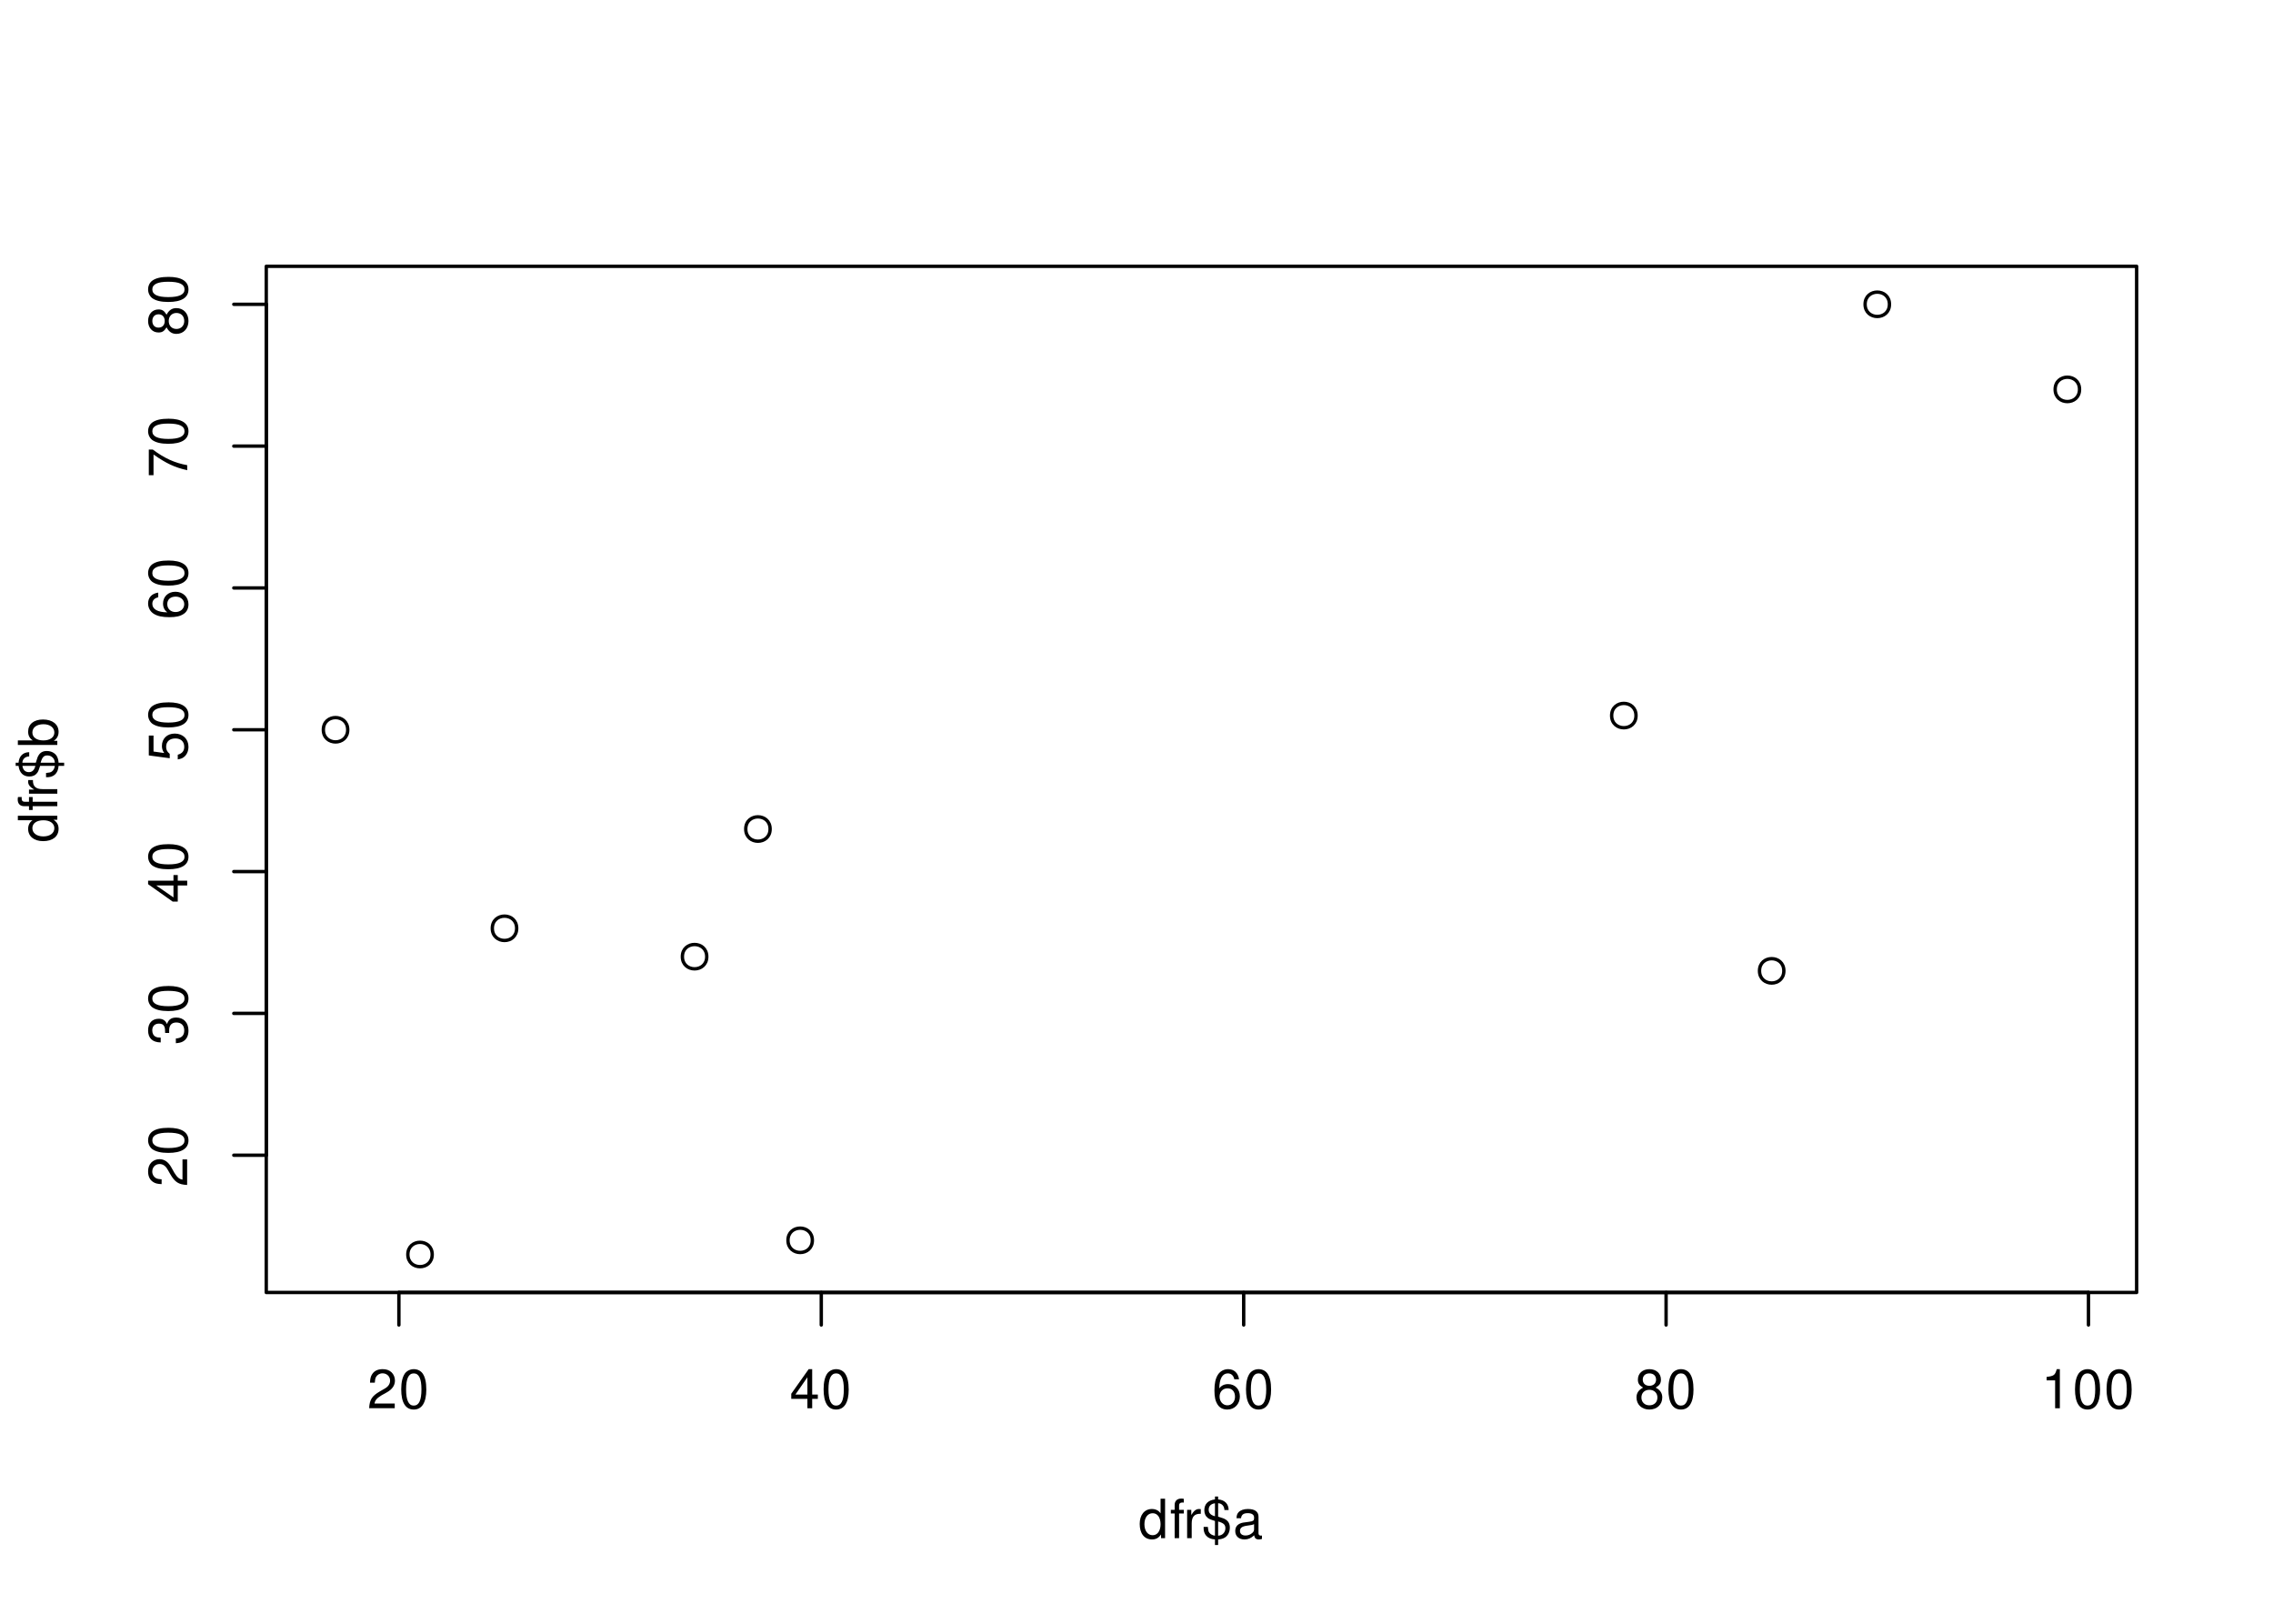
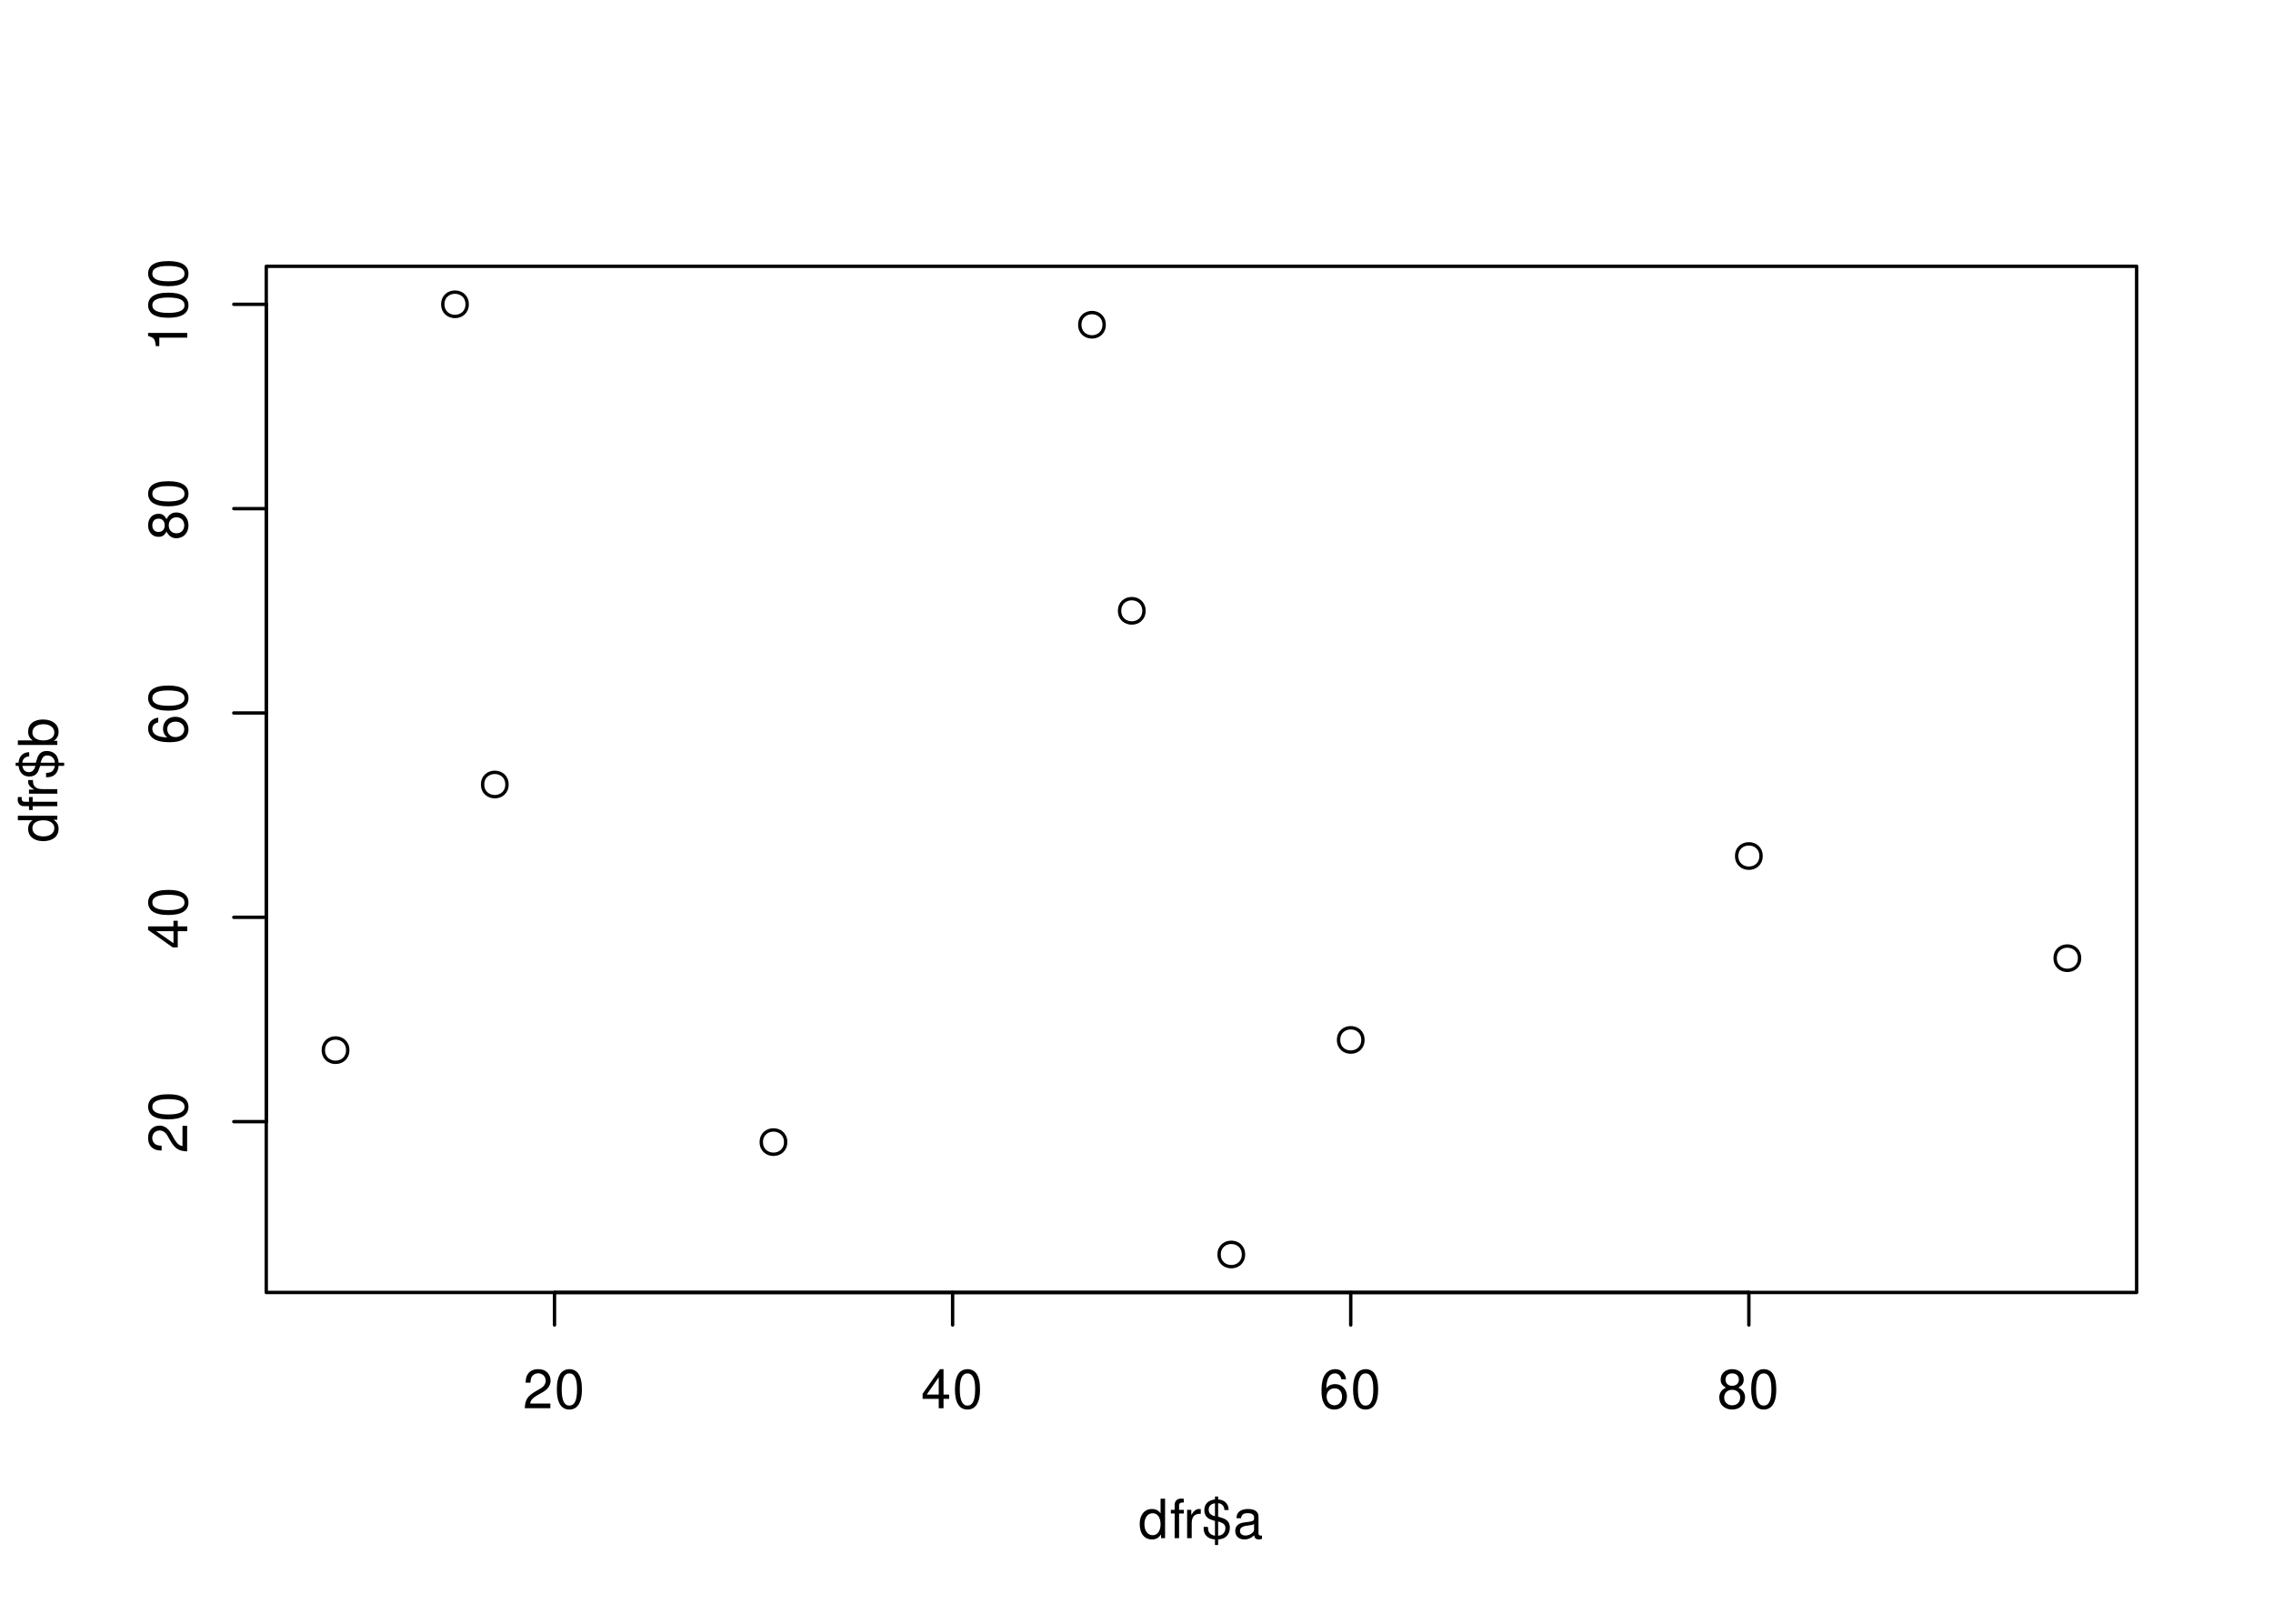
<svg xmlns="http://www.w3.org/2000/svg" xmlns:xlink="http://www.w3.org/1999/xlink" width="504pt" height="360pt" viewBox="0 0 504 360" version="1.1">
  <defs>
    <g>
      <symbol overflow="visible" id="glyph0-0">
        <path style="stroke:none;" d="" />
      </symbol>
      <symbol overflow="visible" id="glyph0-1">
        <path style="stroke:none;" d="M 6.078 -1.047 L 1.594 -1.047 C 1.703 -1.766 2.094 -2.219 3.125 -2.859 L 4.328 -3.531 C 5.516 -4.188 6.125 -5.078 6.125 -6.141 C 6.125 -6.859 5.844 -7.531 5.344 -8 C 4.844 -8.453 4.219 -8.672 3.406 -8.672 C 2.328 -8.672 1.531 -8.297 1.062 -7.547 C 0.75 -7.094 0.625 -6.547 0.594 -5.672 L 1.656 -5.672 C 1.688 -6.266 1.766 -6.609 1.906 -6.906 C 2.188 -7.422 2.734 -7.75 3.375 -7.75 C 4.328 -7.75 5.047 -7.062 5.047 -6.125 C 5.047 -5.422 4.656 -4.828 3.906 -4.391 L 2.797 -3.75 C 1.016 -2.719 0.5 -1.906 0.406 -0.016 L 6.078 -0.016 Z M 6.078 -1.047 " />
      </symbol>
      <symbol overflow="visible" id="glyph0-2">
        <path style="stroke:none;" d="M 3.297 -8.672 C 2.516 -8.672 1.781 -8.312 1.344 -7.734 C 0.797 -6.953 0.516 -5.812 0.516 -4.203 C 0.516 -1.266 1.469 0.281 3.297 0.281 C 5.094 0.281 6.078 -1.266 6.078 -4.125 C 6.078 -5.812 5.812 -6.938 5.25 -7.734 C 4.812 -8.328 4.109 -8.672 3.297 -8.672 Z M 3.297 -7.734 C 4.438 -7.734 5 -6.578 5 -4.219 C 5 -1.75 4.453 -0.594 3.281 -0.594 C 2.156 -0.594 1.594 -1.797 1.594 -4.188 C 1.594 -6.578 2.156 -7.734 3.297 -7.734 Z M 3.297 -7.734 " />
      </symbol>
      <symbol overflow="visible" id="glyph0-3">
        <path style="stroke:none;" d="M 3.922 -2.094 L 3.922 0 L 4.984 0 L 4.984 -2.094 L 6.234 -2.094 L 6.234 -3.047 L 4.984 -3.047 L 4.984 -8.672 L 4.203 -8.672 L 0.344 -3.219 L 0.344 -2.094 Z M 3.922 -3.047 L 1.266 -3.047 L 3.922 -6.875 Z M 3.922 -3.047 " />
      </symbol>
      <symbol overflow="visible" id="glyph0-4">
        <path style="stroke:none;" d="M 5.969 -6.422 C 5.766 -7.844 4.859 -8.672 3.562 -8.672 C 2.625 -8.672 1.781 -8.219 1.281 -7.438 C 0.75 -6.594 0.516 -5.531 0.516 -3.953 C 0.516 -2.5 0.719 -1.578 1.234 -0.797 C 1.688 -0.094 2.438 0.281 3.375 0.281 C 4.984 0.281 6.156 -0.938 6.156 -2.625 C 6.156 -4.219 5.078 -5.359 3.547 -5.359 C 2.719 -5.359 2.047 -5.047 1.594 -4.406 C 1.609 -6.547 2.281 -7.734 3.484 -7.734 C 4.234 -7.734 4.75 -7.266 4.922 -6.422 Z M 3.422 -4.422 C 4.438 -4.422 5.078 -3.703 5.078 -2.547 C 5.078 -1.453 4.359 -0.656 3.391 -0.656 C 2.406 -0.656 1.656 -1.484 1.656 -2.594 C 1.656 -3.672 2.375 -4.422 3.422 -4.422 Z M 3.422 -4.422 " />
      </symbol>
      <symbol overflow="visible" id="glyph0-5">
        <path style="stroke:none;" d="M 4.688 -4.578 C 5.578 -5.109 5.859 -5.547 5.859 -6.359 C 5.859 -7.734 4.812 -8.672 3.297 -8.672 C 1.797 -8.672 0.75 -7.734 0.75 -6.375 C 0.75 -5.547 1.016 -5.125 1.891 -4.578 C 0.922 -4.078 0.438 -3.375 0.438 -2.406 C 0.438 -0.828 1.609 0.281 3.297 0.281 C 4.984 0.281 6.156 -0.828 6.156 -2.406 C 6.156 -3.375 5.672 -4.078 4.688 -4.578 Z M 3.297 -7.734 C 4.203 -7.734 4.781 -7.203 4.781 -6.344 C 4.781 -5.516 4.188 -4.984 3.297 -4.984 C 2.406 -4.984 1.828 -5.516 1.828 -6.359 C 1.828 -7.203 2.406 -7.734 3.297 -7.734 Z M 3.297 -4.094 C 4.359 -4.094 5.078 -3.391 5.078 -2.391 C 5.078 -1.344 4.375 -0.656 3.281 -0.656 C 2.25 -0.656 1.531 -1.375 1.531 -2.375 C 1.531 -3.406 2.234 -4.094 3.297 -4.094 Z M 3.297 -4.094 " />
      </symbol>
      <symbol overflow="visible" id="glyph0-6">
-         <path style="stroke:none;" d="M 3.109 -6.188 L 3.109 0 L 4.156 0 L 4.156 -8.672 L 3.469 -8.672 C 3.094 -7.344 2.859 -7.156 1.219 -6.953 L 1.219 -6.188 Z M 3.109 -6.188 " />
+         <path style="stroke:none;" d="M 5.938 -8.75 L 4.938 -8.75 L 4.938 -5.5 C 4.531 -6.125 3.859 -6.469 3.016 -6.469 C 1.375 -6.469 0.312 -5.156 0.312 -3.156 C 0.312 -1.031 1.344 0.281 3.047 0.281 C 3.906 0.281 4.516 -0.047 5.047 -0.828 L 5.047 0 L 5.938 0 Z M 3.188 -5.531 C 4.266 -5.531 4.938 -4.578 4.938 -3.078 C 4.938 -1.625 4.25 -0.656 3.188 -0.656 C 2.094 -0.656 1.359 -1.625 1.359 -3.094 C 1.359 -4.562 2.094 -5.531 3.188 -5.531 Z M 3.188 -5.531 " />
      </symbol>
      <symbol overflow="visible" id="glyph0-7">
-         <path style="stroke:none;" d="M 5.938 -8.75 L 4.938 -8.75 L 4.938 -5.5 C 4.531 -6.125 3.859 -6.469 3.016 -6.469 C 1.375 -6.469 0.312 -5.156 0.312 -3.156 C 0.312 -1.031 1.344 0.281 3.047 0.281 C 3.906 0.281 4.516 -0.047 5.047 -0.828 L 5.047 0 L 5.938 0 Z M 3.188 -5.531 C 4.266 -5.531 4.938 -4.578 4.938 -3.078 C 4.938 -1.625 4.25 -0.656 3.188 -0.656 C 2.094 -0.656 1.359 -1.625 1.359 -3.094 C 1.359 -4.562 2.094 -5.531 3.188 -5.531 Z M 3.188 -5.531 " />
+         <path style="stroke:none;" d="M 3.094 -6.281 L 2.047 -6.281 L 2.047 -7.266 C 2.047 -7.688 2.281 -7.906 2.75 -7.906 C 2.828 -7.906 2.875 -7.906 3.094 -7.891 L 3.094 -8.719 C 2.875 -8.766 2.734 -8.781 2.531 -8.781 C 1.609 -8.781 1.062 -8.25 1.062 -7.359 L 1.062 -6.281 L 0.219 -6.281 L 0.219 -5.469 L 1.062 -5.469 L 1.062 0 L 2.047 0 L 2.047 -5.469 L 3.094 -5.469 Z M 3.094 -6.281 " />
      </symbol>
      <symbol overflow="visible" id="glyph0-8">
-         <path style="stroke:none;" d="M 3.094 -6.281 L 2.047 -6.281 L 2.047 -7.266 C 2.047 -7.688 2.281 -7.906 2.75 -7.906 C 2.828 -7.906 2.875 -7.906 3.094 -7.891 L 3.094 -8.719 C 2.875 -8.766 2.734 -8.781 2.531 -8.781 C 1.609 -8.781 1.062 -8.25 1.062 -7.359 L 1.062 -6.281 L 0.219 -6.281 L 0.219 -5.469 L 1.062 -5.469 L 1.062 0 L 2.047 0 L 2.047 -5.469 L 3.094 -5.469 Z M 3.094 -6.281 " />
+         <path style="stroke:none;" d="M 0.828 -6.281 L 0.828 0 L 1.844 0 L 1.844 -3.266 C 1.844 -4.781 2.469 -5.453 3.859 -5.406 L 3.859 -6.438 C 3.688 -6.453 3.594 -6.469 3.469 -6.469 C 2.812 -6.469 2.328 -6.078 1.75 -5.141 L 1.75 -6.281 Z M 0.828 -6.281 " />
      </symbol>
      <symbol overflow="visible" id="glyph0-9">
-         <path style="stroke:none;" d="M 0.828 -6.281 L 0.828 0 L 1.844 0 L 1.844 -3.266 C 1.844 -4.781 2.469 -5.453 3.859 -5.406 L 3.859 -6.438 C 3.688 -6.453 3.594 -6.469 3.469 -6.469 C 2.812 -6.469 2.328 -6.078 1.75 -5.141 L 1.75 -6.281 Z M 0.828 -6.281 " />
+         <path style="stroke:none;" d="M 3 -9.234 L 3 -8.594 C 1.469 -8.406 0.641 -7.562 0.641 -6.188 C 0.641 -5.438 0.922 -4.844 1.469 -4.438 C 1.797 -4.219 2.141 -4.078 3 -3.812 L 3 -0.547 C 2.453 -0.625 2 -0.859 1.734 -1.234 C 1.547 -1.516 1.5 -1.719 1.422 -2.5 L 0.484 -2.5 C 0.391 -0.828 1.312 0.172 3 0.281 L 3 1.516 L 3.703 1.516 L 3.703 0.281 C 4.359 0.234 4.797 0.094 5.203 -0.141 C 5.891 -0.578 6.297 -1.391 6.297 -2.344 C 6.297 -3.188 5.969 -3.797 5.281 -4.188 C 4.969 -4.375 4.812 -4.422 3.703 -4.766 L 3.703 -7.75 C 4.516 -7.719 5.078 -7.109 5.094 -6.234 L 6.031 -6.234 C 6.031 -7.594 5.156 -8.484 3.703 -8.594 L 3.703 -9.234 Z M 3 -4.859 C 2.047 -5.109 1.609 -5.578 1.609 -6.312 C 1.609 -7.109 2.109 -7.625 3 -7.734 Z M 3.703 -3.703 C 4.938 -3.344 5.312 -2.984 5.312 -2.203 C 5.312 -1.734 5.141 -1.312 4.812 -1 C 4.531 -0.719 4.219 -0.609 3.703 -0.547 Z M 3.703 -3.703 " />
      </symbol>
      <symbol overflow="visible" id="glyph0-10">
-         <path style="stroke:none;" d="M 3 -9.234 L 3 -8.594 C 1.469 -8.406 0.641 -7.562 0.641 -6.188 C 0.641 -5.438 0.922 -4.844 1.469 -4.438 C 1.797 -4.219 2.141 -4.078 3 -3.812 L 3 -0.547 C 2.453 -0.625 2 -0.859 1.734 -1.234 C 1.547 -1.516 1.5 -1.719 1.422 -2.5 L 0.484 -2.5 C 0.391 -0.828 1.312 0.172 3 0.281 L 3 1.516 L 3.703 1.516 L 3.703 0.281 C 4.359 0.234 4.797 0.094 5.203 -0.141 C 5.891 -0.578 6.297 -1.391 6.297 -2.344 C 6.297 -3.188 5.969 -3.797 5.281 -4.188 C 4.969 -4.375 4.812 -4.422 3.703 -4.766 L 3.703 -7.75 C 4.516 -7.719 5.078 -7.109 5.094 -6.234 L 6.031 -6.234 C 6.031 -7.594 5.156 -8.484 3.703 -8.594 L 3.703 -9.234 Z M 3 -4.859 C 2.047 -5.109 1.609 -5.578 1.609 -6.312 C 1.609 -7.109 2.109 -7.625 3 -7.734 Z M 3.703 -3.703 C 4.938 -3.344 5.312 -2.984 5.312 -2.203 C 5.312 -1.734 5.141 -1.312 4.812 -1 C 4.531 -0.719 4.219 -0.609 3.703 -0.547 Z M 3.703 -3.703 " />
-       </symbol>
-       <symbol overflow="visible" id="glyph0-11">
        <path style="stroke:none;" d="M 6.422 -0.594 C 6.312 -0.562 6.266 -0.562 6.203 -0.562 C 5.859 -0.562 5.656 -0.75 5.656 -1.062 L 5.656 -4.75 C 5.656 -5.875 4.844 -6.469 3.297 -6.469 C 2.375 -6.469 1.641 -6.203 1.219 -5.734 C 0.922 -5.406 0.797 -5.047 0.781 -4.422 L 1.781 -4.422 C 1.875 -5.203 2.328 -5.547 3.266 -5.547 C 4.172 -5.547 4.672 -5.203 4.672 -4.609 L 4.672 -4.344 C 4.656 -3.906 4.438 -3.75 3.625 -3.641 C 2.203 -3.469 1.984 -3.422 1.609 -3.266 C 0.875 -2.953 0.5 -2.406 0.5 -1.578 C 0.5 -0.438 1.297 0.281 2.562 0.281 C 3.359 0.281 4 0 4.703 -0.641 C 4.781 0 5.094 0.281 5.734 0.281 C 5.953 0.281 6.078 0.25 6.422 0.172 Z M 4.672 -1.984 C 4.672 -1.641 4.578 -1.438 4.266 -1.156 C 3.859 -0.797 3.375 -0.594 2.781 -0.594 C 2 -0.594 1.547 -0.969 1.547 -1.609 C 1.547 -2.266 1.984 -2.609 3.062 -2.766 C 4.125 -2.906 4.328 -2.953 4.672 -3.109 Z M 4.672 -1.984 " />
      </symbol>
      <symbol overflow="visible" id="glyph1-0">
        <path style="stroke:none;" d="" />
      </symbol>
      <symbol overflow="visible" id="glyph1-1">
        <path style="stroke:none;" d="M -1.047 -6.078 L -1.047 -1.594 C -1.766 -1.703 -2.219 -2.094 -2.859 -3.125 L -3.531 -4.328 C -4.188 -5.516 -5.078 -6.125 -6.141 -6.125 C -6.859 -6.125 -7.531 -5.844 -8 -5.344 C -8.453 -4.844 -8.672 -4.219 -8.672 -3.406 C -8.672 -2.328 -8.297 -1.531 -7.547 -1.062 C -7.094 -0.75 -6.547 -0.625 -5.672 -0.594 L -5.672 -1.656 C -6.266 -1.688 -6.609 -1.766 -6.906 -1.906 C -7.422 -2.188 -7.75 -2.734 -7.75 -3.375 C -7.75 -4.328 -7.062 -5.047 -6.125 -5.047 C -5.422 -5.047 -4.828 -4.656 -4.391 -3.906 L -3.75 -2.797 C -2.719 -1.016 -1.906 -0.5 -0.016 -0.406 L -0.016 -6.078 Z M -1.047 -6.078 " />
      </symbol>
      <symbol overflow="visible" id="glyph1-2">
        <path style="stroke:none;" d="M -8.672 -3.297 C -8.672 -2.516 -8.312 -1.781 -7.734 -1.344 C -6.953 -0.797 -5.812 -0.516 -4.203 -0.516 C -1.266 -0.516 0.281 -1.469 0.281 -3.297 C 0.281 -5.094 -1.266 -6.078 -4.125 -6.078 C -5.812 -6.078 -6.938 -5.812 -7.734 -5.25 C -8.328 -4.812 -8.672 -4.109 -8.672 -3.297 Z M -7.734 -3.297 C -7.734 -4.438 -6.578 -5 -4.219 -5 C -1.75 -5 -0.594 -4.453 -0.594 -3.281 C -0.594 -2.156 -1.797 -1.594 -4.188 -1.594 C -6.578 -1.594 -7.734 -2.156 -7.734 -3.297 Z M -7.734 -3.297 " />
      </symbol>
      <symbol overflow="visible" id="glyph1-3">
-         <path style="stroke:none;" d="M -4 -2.656 L -4 -3.234 C -4 -4.375 -3.453 -4.984 -2.406 -4.984 C -1.312 -4.984 -0.656 -4.328 -0.656 -3.234 C -0.656 -2.078 -1.25 -1.516 -2.516 -1.438 L -2.516 -0.391 C -1.828 -0.438 -1.375 -0.547 -0.984 -0.75 C -0.141 -1.203 0.281 -2.031 0.281 -3.188 C 0.281 -4.938 -0.781 -6.078 -2.422 -6.078 C -3.531 -6.078 -4.125 -5.656 -4.484 -4.625 C -4.812 -5.422 -5.406 -5.812 -6.281 -5.812 C -7.781 -5.812 -8.672 -4.844 -8.672 -3.234 C -8.672 -1.516 -7.719 -0.594 -5.875 -0.562 L -5.875 -1.625 C -6.406 -1.625 -6.703 -1.688 -6.969 -1.812 C -7.469 -2.047 -7.75 -2.578 -7.75 -3.234 C -7.75 -4.172 -7.188 -4.734 -6.25 -4.734 C -5.641 -4.734 -5.266 -4.531 -5.062 -4.062 C -4.938 -3.766 -4.891 -3.391 -4.891 -2.656 Z M -4 -2.656 " />
+         <path style="stroke:none;" d="M -2.094 -3.922 L 0 -3.922 L 0 -4.984 L -2.094 -4.984 L -2.094 -6.234 L -3.047 -6.234 L -3.047 -4.984 L -8.672 -4.984 L -8.672 -4.203 L -3.219 -0.344 L -2.094 -0.344 Z M -3.047 -3.922 L -3.047 -1.266 L -6.875 -3.922 Z M -3.047 -3.922 " />
      </symbol>
      <symbol overflow="visible" id="glyph1-4">
-         <path style="stroke:none;" d="M -2.094 -3.922 L 0 -3.922 L 0 -4.984 L -2.094 -4.984 L -2.094 -6.234 L -3.047 -6.234 L -3.047 -4.984 L -8.672 -4.984 L -8.672 -4.203 L -3.219 -0.344 L -2.094 -0.344 Z M -3.047 -3.922 L -3.047 -1.266 L -6.875 -3.922 Z M -3.047 -3.922 " />
+         <path style="stroke:none;" d="M -6.422 -5.969 C -7.844 -5.766 -8.672 -4.859 -8.672 -3.562 C -8.672 -2.625 -8.219 -1.781 -7.438 -1.281 C -6.594 -0.75 -5.531 -0.516 -3.953 -0.516 C -2.5 -0.516 -1.578 -0.719 -0.797 -1.234 C -0.094 -1.688 0.281 -2.438 0.281 -3.375 C 0.281 -4.984 -0.938 -6.156 -2.625 -6.156 C -4.219 -6.156 -5.359 -5.078 -5.359 -3.547 C -5.359 -2.719 -5.047 -2.047 -4.406 -1.594 C -6.547 -1.609 -7.734 -2.281 -7.734 -3.484 C -7.734 -4.234 -7.266 -4.75 -6.422 -4.922 Z M -4.422 -3.422 C -4.422 -4.438 -3.703 -5.078 -2.547 -5.078 C -1.453 -5.078 -0.656 -4.359 -0.656 -3.391 C -0.656 -2.406 -1.484 -1.656 -2.594 -1.656 C -3.672 -1.656 -4.422 -2.375 -4.422 -3.422 Z M -4.422 -3.422 " />
      </symbol>
      <symbol overflow="visible" id="glyph1-5">
-         <path style="stroke:none;" d="M -8.516 -5.719 L -8.516 -1.312 L -3.875 -0.688 L -3.875 -1.656 C -4.469 -2.141 -4.672 -2.562 -4.672 -3.234 C -4.672 -4.375 -3.891 -5.078 -2.625 -5.078 C -1.406 -5.078 -0.656 -4.375 -0.656 -3.219 C -0.656 -2.297 -1.125 -1.734 -2.094 -1.469 L -2.094 -0.422 C -1.391 -0.562 -1.062 -0.688 -0.75 -0.938 C -0.094 -1.422 0.281 -2.281 0.281 -3.234 C 0.281 -4.953 -0.969 -6.156 -2.766 -6.156 C -4.453 -6.156 -5.609 -5.047 -5.609 -3.406 C -5.609 -2.812 -5.453 -2.328 -5.094 -1.844 L -7.469 -2.172 L -7.469 -5.719 Z M -8.516 -5.719 " />
+         <path style="stroke:none;" d="M -4.578 -4.688 C -5.109 -5.578 -5.547 -5.859 -6.359 -5.859 C -7.734 -5.859 -8.672 -4.812 -8.672 -3.297 C -8.672 -1.797 -7.734 -0.75 -6.375 -0.75 C -5.547 -0.75 -5.125 -1.016 -4.578 -1.891 C -4.078 -0.922 -3.375 -0.438 -2.406 -0.438 C -0.828 -0.438 0.281 -1.609 0.281 -3.297 C 0.281 -4.984 -0.828 -6.156 -2.406 -6.156 C -3.375 -6.156 -4.078 -5.672 -4.578 -4.688 Z M -7.734 -3.297 C -7.734 -4.203 -7.203 -4.781 -6.344 -4.781 C -5.516 -4.781 -4.984 -4.188 -4.984 -3.297 C -4.984 -2.406 -5.516 -1.828 -6.359 -1.828 C -7.203 -1.828 -7.734 -2.406 -7.734 -3.297 Z M -4.094 -3.297 C -4.094 -4.359 -3.391 -5.078 -2.391 -5.078 C -1.344 -5.078 -0.656 -4.375 -0.656 -3.281 C -0.656 -2.25 -1.375 -1.531 -2.375 -1.531 C -3.406 -1.531 -4.094 -2.234 -4.094 -3.297 Z M -4.094 -3.297 " />
      </symbol>
      <symbol overflow="visible" id="glyph1-6">
-         <path style="stroke:none;" d="M -6.422 -5.969 C -7.844 -5.766 -8.672 -4.859 -8.672 -3.562 C -8.672 -2.625 -8.219 -1.781 -7.438 -1.281 C -6.594 -0.75 -5.531 -0.516 -3.953 -0.516 C -2.5 -0.516 -1.578 -0.719 -0.797 -1.234 C -0.094 -1.688 0.281 -2.438 0.281 -3.375 C 0.281 -4.984 -0.938 -6.156 -2.625 -6.156 C -4.219 -6.156 -5.359 -5.078 -5.359 -3.547 C -5.359 -2.719 -5.047 -2.047 -4.406 -1.594 C -6.547 -1.609 -7.734 -2.281 -7.734 -3.484 C -7.734 -4.234 -7.266 -4.75 -6.422 -4.922 Z M -4.422 -3.422 C -4.422 -4.438 -3.703 -5.078 -2.547 -5.078 C -1.453 -5.078 -0.656 -4.359 -0.656 -3.391 C -0.656 -2.406 -1.484 -1.656 -2.594 -1.656 C -3.672 -1.656 -4.422 -2.375 -4.422 -3.422 Z M -4.422 -3.422 " />
+         <path style="stroke:none;" d="M -6.188 -3.109 L 0 -3.109 L 0 -4.156 L -8.672 -4.156 L -8.672 -3.469 C -7.344 -3.094 -7.156 -2.859 -6.953 -1.219 L -6.188 -1.219 Z M -6.188 -3.109 " />
      </symbol>
      <symbol overflow="visible" id="glyph1-7">
-         <path style="stroke:none;" d="M -8.516 -6.234 L -8.516 -0.547 L -7.469 -0.547 L -7.469 -5.141 C -4.578 -3.125 -2.797 -2.297 0 -1.656 L 0 -2.781 C -2.719 -3.25 -5.062 -4.312 -7.625 -6.234 Z M -8.516 -6.234 " />
+         <path style="stroke:none;" d="M -8.75 -5.938 L -8.75 -4.938 L -5.5 -4.938 C -6.125 -4.531 -6.469 -3.859 -6.469 -3.016 C -6.469 -1.375 -5.156 -0.312 -3.156 -0.312 C -1.031 -0.312 0.281 -1.344 0.281 -3.047 C 0.281 -3.906 -0.047 -4.516 -0.828 -5.047 L 0 -5.047 L 0 -5.938 Z M -5.531 -3.188 C -5.531 -4.266 -4.578 -4.938 -3.078 -4.938 C -1.625 -4.938 -0.656 -4.25 -0.656 -3.188 C -0.656 -2.094 -1.625 -1.359 -3.094 -1.359 C -4.562 -1.359 -5.531 -2.094 -5.531 -3.188 Z M -5.531 -3.188 " />
      </symbol>
      <symbol overflow="visible" id="glyph1-8">
-         <path style="stroke:none;" d="M -4.578 -4.688 C -5.109 -5.578 -5.547 -5.859 -6.359 -5.859 C -7.734 -5.859 -8.672 -4.812 -8.672 -3.297 C -8.672 -1.797 -7.734 -0.75 -6.375 -0.75 C -5.547 -0.75 -5.125 -1.016 -4.578 -1.891 C -4.078 -0.922 -3.375 -0.438 -2.406 -0.438 C -0.828 -0.438 0.281 -1.609 0.281 -3.297 C 0.281 -4.984 -0.828 -6.156 -2.406 -6.156 C -3.375 -6.156 -4.078 -5.672 -4.578 -4.688 Z M -7.734 -3.297 C -7.734 -4.203 -7.203 -4.781 -6.344 -4.781 C -5.516 -4.781 -4.984 -4.188 -4.984 -3.297 C -4.984 -2.406 -5.516 -1.828 -6.359 -1.828 C -7.203 -1.828 -7.734 -2.406 -7.734 -3.297 Z M -4.094 -3.297 C -4.094 -4.359 -3.391 -5.078 -2.391 -5.078 C -1.344 -5.078 -0.656 -4.375 -0.656 -3.281 C -0.656 -2.25 -1.375 -1.531 -2.375 -1.531 C -3.406 -1.531 -4.094 -2.234 -4.094 -3.297 Z M -4.094 -3.297 " />
+         <path style="stroke:none;" d="M -6.281 -3.094 L -6.281 -2.047 L -7.266 -2.047 C -7.688 -2.047 -7.906 -2.281 -7.906 -2.75 C -7.906 -2.828 -7.906 -2.875 -7.891 -3.094 L -8.719 -3.094 C -8.766 -2.875 -8.781 -2.734 -8.781 -2.531 C -8.781 -1.609 -8.25 -1.062 -7.359 -1.062 L -6.281 -1.062 L -6.281 -0.219 L -5.469 -0.219 L -5.469 -1.062 L 0 -1.062 L 0 -2.047 L -5.469 -2.047 L -5.469 -3.094 Z M -6.281 -3.094 " />
      </symbol>
      <symbol overflow="visible" id="glyph1-9">
-         <path style="stroke:none;" d="M -8.75 -5.938 L -8.75 -4.938 L -5.5 -4.938 C -6.125 -4.531 -6.469 -3.859 -6.469 -3.016 C -6.469 -1.375 -5.156 -0.312 -3.156 -0.312 C -1.031 -0.312 0.281 -1.344 0.281 -3.047 C 0.281 -3.906 -0.047 -4.516 -0.828 -5.047 L 0 -5.047 L 0 -5.938 Z M -5.531 -3.188 C -5.531 -4.266 -4.578 -4.938 -3.078 -4.938 C -1.625 -4.938 -0.656 -4.25 -0.656 -3.188 C -0.656 -2.094 -1.625 -1.359 -3.094 -1.359 C -4.562 -1.359 -5.531 -2.094 -5.531 -3.188 Z M -5.531 -3.188 " />
+         <path style="stroke:none;" d="M -6.281 -0.828 L 0 -0.828 L 0 -1.844 L -3.266 -1.844 C -4.781 -1.844 -5.453 -2.469 -5.406 -3.859 L -6.438 -3.859 C -6.453 -3.688 -6.469 -3.594 -6.469 -3.469 C -6.469 -2.812 -6.078 -2.328 -5.141 -1.75 L -6.281 -1.75 Z M -6.281 -0.828 " />
      </symbol>
      <symbol overflow="visible" id="glyph1-10">
-         <path style="stroke:none;" d="M -6.281 -3.094 L -6.281 -2.047 L -7.266 -2.047 C -7.688 -2.047 -7.906 -2.281 -7.906 -2.75 C -7.906 -2.828 -7.906 -2.875 -7.891 -3.094 L -8.719 -3.094 C -8.766 -2.875 -8.781 -2.734 -8.781 -2.531 C -8.781 -1.609 -8.25 -1.062 -7.359 -1.062 L -6.281 -1.062 L -6.281 -0.219 L -5.469 -0.219 L -5.469 -1.062 L 0 -1.062 L 0 -2.047 L -5.469 -2.047 L -5.469 -3.094 Z M -6.281 -3.094 " />
+         <path style="stroke:none;" d="M -9.234 -3 L -8.594 -3 C -8.406 -1.469 -7.562 -0.641 -6.188 -0.641 C -5.438 -0.641 -4.844 -0.922 -4.438 -1.469 C -4.219 -1.797 -4.078 -2.141 -3.812 -3 L -0.547 -3 C -0.625 -2.453 -0.859 -2 -1.234 -1.734 C -1.516 -1.547 -1.719 -1.5 -2.5 -1.422 L -2.5 -0.484 C -0.828 -0.391 0.172 -1.312 0.281 -3 L 1.516 -3 L 1.516 -3.703 L 0.281 -3.703 C 0.234 -4.359 0.094 -4.797 -0.141 -5.203 C -0.578 -5.891 -1.391 -6.297 -2.344 -6.297 C -3.188 -6.297 -3.797 -5.969 -4.188 -5.281 C -4.375 -4.969 -4.422 -4.812 -4.766 -3.703 L -7.75 -3.703 C -7.719 -4.516 -7.109 -5.078 -6.234 -5.094 L -6.234 -6.031 C -7.594 -6.031 -8.484 -5.156 -8.594 -3.703 L -9.234 -3.703 Z M -4.859 -3 C -5.109 -2.047 -5.578 -1.609 -6.312 -1.609 C -7.109 -1.609 -7.625 -2.109 -7.734 -3 Z M -3.703 -3.703 C -3.344 -4.938 -2.984 -5.312 -2.203 -5.312 C -1.734 -5.312 -1.312 -5.141 -1 -4.812 C -0.719 -4.531 -0.609 -4.219 -0.547 -3.703 Z M -3.703 -3.703 " />
      </symbol>
      <symbol overflow="visible" id="glyph1-11">
-         <path style="stroke:none;" d="M -6.281 -0.828 L 0 -0.828 L 0 -1.844 L -3.266 -1.844 C -4.781 -1.844 -5.453 -2.469 -5.406 -3.859 L -6.438 -3.859 C -6.453 -3.688 -6.469 -3.594 -6.469 -3.469 C -6.469 -2.812 -6.078 -2.328 -5.141 -1.75 L -6.281 -1.75 Z M -6.281 -0.828 " />
-       </symbol>
-       <symbol overflow="visible" id="glyph1-12">
-         <path style="stroke:none;" d="M -9.234 -3 L -8.594 -3 C -8.406 -1.469 -7.562 -0.641 -6.188 -0.641 C -5.438 -0.641 -4.844 -0.922 -4.438 -1.469 C -4.219 -1.797 -4.078 -2.141 -3.812 -3 L -0.547 -3 C -0.625 -2.453 -0.859 -2 -1.234 -1.734 C -1.516 -1.547 -1.719 -1.5 -2.5 -1.422 L -2.5 -0.484 C -0.828 -0.391 0.172 -1.312 0.281 -3 L 1.516 -3 L 1.516 -3.703 L 0.281 -3.703 C 0.234 -4.359 0.094 -4.797 -0.141 -5.203 C -0.578 -5.891 -1.391 -6.297 -2.344 -6.297 C -3.188 -6.297 -3.797 -5.969 -4.188 -5.281 C -4.375 -4.969 -4.422 -4.812 -4.766 -3.703 L -7.75 -3.703 C -7.719 -4.516 -7.109 -5.078 -6.234 -5.094 L -6.234 -6.031 C -7.594 -6.031 -8.484 -5.156 -8.594 -3.703 L -9.234 -3.703 Z M -4.859 -3 C -5.109 -2.047 -5.578 -1.609 -6.312 -1.609 C -7.109 -1.609 -7.625 -2.109 -7.734 -3 Z M -3.703 -3.703 C -3.344 -4.938 -2.984 -5.312 -2.203 -5.312 C -1.734 -5.312 -1.312 -5.141 -1 -4.812 C -0.719 -4.531 -0.609 -4.219 -0.547 -3.703 Z M -3.703 -3.703 " />
-       </symbol>
-       <symbol overflow="visible" id="glyph1-13">
        <path style="stroke:none;" d="M -8.75 -0.641 L 0 -0.641 L 0 -1.547 L -0.797 -1.547 C -0.078 -2.031 0.281 -2.656 0.281 -3.547 C 0.281 -5.203 -1.078 -6.281 -3.172 -6.281 C -5.203 -6.281 -6.469 -5.25 -6.469 -3.594 C -6.469 -2.719 -6.141 -2.109 -5.438 -1.641 L -8.75 -1.641 Z M -5.531 -3.391 C -5.531 -4.516 -4.562 -5.234 -3.062 -5.234 C -1.625 -5.234 -0.656 -4.484 -0.656 -3.391 C -0.656 -2.328 -1.625 -1.641 -3.094 -1.641 C -4.578 -1.641 -5.531 -2.328 -5.531 -3.391 Z M -5.531 -3.391 " />
      </symbol>
    </g>
  </defs>
  <g id="surface23">
    <rect x="0" y="0" width="504" height="360" style="fill:rgb(100%,100%,100%);fill-opacity:1;stroke:none;" />
-     <path style="fill:none;stroke-width:0.75;stroke-linecap:round;stroke-linejoin:round;stroke:rgb(0%,0%,0%);stroke-opacity:1;stroke-miterlimit:10;" d="M 461.102 86.332 C 461.102 89.934 455.699 89.934 455.699 86.332 C 455.699 82.73 461.102 82.73 461.102 86.332 " />
-     <path style="fill:none;stroke-width:0.75;stroke-linecap:round;stroke-linejoin:round;stroke:rgb(0%,0%,0%);stroke-opacity:1;stroke-miterlimit:10;" d="M 418.953 67.465 C 418.953 71.066 413.555 71.066 413.555 67.465 C 413.555 63.867 418.953 63.867 418.953 67.465 " />
-     <path style="fill:none;stroke-width:0.75;stroke-linecap:round;stroke-linejoin:round;stroke:rgb(0%,0%,0%);stroke-opacity:1;stroke-miterlimit:10;" d="M 95.832 278.133 C 95.832 281.734 90.434 281.734 90.434 278.133 C 90.434 274.535 95.832 274.535 95.832 278.133 " />
-     <path style="fill:none;stroke-width:0.75;stroke-linecap:round;stroke-linejoin:round;stroke:rgb(0%,0%,0%);stroke-opacity:1;stroke-miterlimit:10;" d="M 180.125 274.988 C 180.125 278.59 174.723 278.59 174.723 274.988 C 174.723 271.391 180.125 271.391 180.125 274.988 " />
-     <path style="fill:none;stroke-width:0.75;stroke-linecap:round;stroke-linejoin:round;stroke:rgb(0%,0%,0%);stroke-opacity:1;stroke-miterlimit:10;" d="M 77.102 161.797 C 77.102 165.395 71.699 165.395 71.699 161.797 C 71.699 158.195 77.102 158.195 77.102 161.797 " />
-     <path style="fill:none;stroke-width:0.75;stroke-linecap:round;stroke-linejoin:round;stroke:rgb(0%,0%,0%);stroke-opacity:1;stroke-miterlimit:10;" d="M 362.758 158.652 C 362.758 162.25 357.359 162.25 357.359 158.652 C 357.359 155.051 362.758 155.051 362.758 158.652 " />
-     <path style="fill:none;stroke-width:0.75;stroke-linecap:round;stroke-linejoin:round;stroke:rgb(0%,0%,0%);stroke-opacity:1;stroke-miterlimit:10;" d="M 114.562 205.816 C 114.562 209.414 109.164 209.414 109.164 205.816 C 109.164 202.215 114.562 202.215 114.562 205.816 " />
-     <path style="fill:none;stroke-width:0.75;stroke-linecap:round;stroke-linejoin:round;stroke:rgb(0%,0%,0%);stroke-opacity:1;stroke-miterlimit:10;" d="M 395.539 215.246 C 395.539 218.848 390.141 218.848 390.141 215.246 C 390.141 211.648 395.539 211.648 395.539 215.246 " />
-     <path style="fill:none;stroke-width:0.75;stroke-linecap:round;stroke-linejoin:round;stroke:rgb(0%,0%,0%);stroke-opacity:1;stroke-miterlimit:10;" d="M 170.758 183.805 C 170.758 187.406 165.359 187.406 165.359 183.805 C 165.359 180.203 170.758 180.203 170.758 183.805 " />
-     <path style="fill:none;stroke-width:0.75;stroke-linecap:round;stroke-linejoin:round;stroke:rgb(0%,0%,0%);stroke-opacity:1;stroke-miterlimit:10;" d="M 156.711 212.102 C 156.711 215.703 151.309 215.703 151.309 212.102 C 151.309 208.504 156.711 208.504 156.711 212.102 " />
-     <path style="fill:none;stroke-width:0.75;stroke-linecap:round;stroke-linejoin:round;stroke:rgb(0%,0%,0%);stroke-opacity:1;stroke-miterlimit:10;" d="M 88.449 286.559 L 463.082 286.559 " />
-     <path style="fill:none;stroke-width:0.75;stroke-linecap:round;stroke-linejoin:round;stroke:rgb(0%,0%,0%);stroke-opacity:1;stroke-miterlimit:10;" d="M 88.449 286.559 L 88.449 293.762 " />
-     <path style="fill:none;stroke-width:0.75;stroke-linecap:round;stroke-linejoin:round;stroke:rgb(0%,0%,0%);stroke-opacity:1;stroke-miterlimit:10;" d="M 182.105 286.559 L 182.105 293.762 " />
-     <path style="fill:none;stroke-width:0.75;stroke-linecap:round;stroke-linejoin:round;stroke:rgb(0%,0%,0%);stroke-opacity:1;stroke-miterlimit:10;" d="M 275.766 286.559 L 275.766 293.762 " />
-     <path style="fill:none;stroke-width:0.75;stroke-linecap:round;stroke-linejoin:round;stroke:rgb(0%,0%,0%);stroke-opacity:1;stroke-miterlimit:10;" d="M 369.426 286.559 L 369.426 293.762 " />
-     <path style="fill:none;stroke-width:0.75;stroke-linecap:round;stroke-linejoin:round;stroke:rgb(0%,0%,0%);stroke-opacity:1;stroke-miterlimit:10;" d="M 463.082 286.559 L 463.082 293.762 " />
+     <path style="fill:none;stroke-width:0.75;stroke-linecap:round;stroke-linejoin:round;stroke:rgb(0%,0%,0%);stroke-opacity:1;stroke-miterlimit:10;" d="M 112.41 173.934 C 112.41 177.531 107.012 177.531 107.012 173.934 C 107.012 170.332 112.41 170.332 112.41 173.934 " />
+     <path style="fill:none;stroke-width:0.75;stroke-linecap:round;stroke-linejoin:round;stroke:rgb(0%,0%,0%);stroke-opacity:1;stroke-miterlimit:10;" d="M 103.582 67.465 C 103.582 71.066 98.184 71.066 98.184 67.465 C 98.184 63.867 103.582 63.867 103.582 67.465 " />
+     <path style="fill:none;stroke-width:0.75;stroke-linecap:round;stroke-linejoin:round;stroke:rgb(0%,0%,0%);stroke-opacity:1;stroke-miterlimit:10;" d="M 253.652 135.422 C 253.652 139.023 248.25 139.023 248.25 135.422 C 248.25 131.824 253.652 131.824 253.652 135.422 " />
+     <path style="fill:none;stroke-width:0.75;stroke-linecap:round;stroke-linejoin:round;stroke:rgb(0%,0%,0%);stroke-opacity:1;stroke-miterlimit:10;" d="M 77.102 232.828 C 77.102 236.43 71.699 236.43 71.699 232.828 C 71.699 229.23 77.102 229.23 77.102 232.828 " />
+     <path style="fill:none;stroke-width:0.75;stroke-linecap:round;stroke-linejoin:round;stroke:rgb(0%,0%,0%);stroke-opacity:1;stroke-miterlimit:10;" d="M 390.48 189.789 C 390.48 193.391 385.078 193.391 385.078 189.789 C 385.078 186.188 390.48 186.188 390.48 189.789 " />
+     <path style="fill:none;stroke-width:0.75;stroke-linecap:round;stroke-linejoin:round;stroke:rgb(0%,0%,0%);stroke-opacity:1;stroke-miterlimit:10;" d="M 244.824 71.996 C 244.824 75.598 239.426 75.598 239.426 71.996 C 239.426 68.398 244.824 68.398 244.824 71.996 " />
+     <path style="fill:none;stroke-width:0.75;stroke-linecap:round;stroke-linejoin:round;stroke:rgb(0%,0%,0%);stroke-opacity:1;stroke-miterlimit:10;" d="M 461.102 212.441 C 461.102 216.043 455.699 216.043 455.699 212.441 C 455.699 208.84 461.102 208.84 461.102 212.441 " />
+     <path style="fill:none;stroke-width:0.75;stroke-linecap:round;stroke-linejoin:round;stroke:rgb(0%,0%,0%);stroke-opacity:1;stroke-miterlimit:10;" d="M 275.719 278.133 C 275.719 281.734 270.32 281.734 270.32 278.133 C 270.32 274.535 275.719 274.535 275.719 278.133 " />
+     <path style="fill:none;stroke-width:0.75;stroke-linecap:round;stroke-linejoin:round;stroke:rgb(0%,0%,0%);stroke-opacity:1;stroke-miterlimit:10;" d="M 302.203 230.562 C 302.203 234.164 296.805 234.164 296.805 230.562 C 296.805 226.965 302.203 226.965 302.203 230.562 " />
+     <path style="fill:none;stroke-width:0.75;stroke-linecap:round;stroke-linejoin:round;stroke:rgb(0%,0%,0%);stroke-opacity:1;stroke-miterlimit:10;" d="M 174.203 253.215 C 174.203 256.816 168.805 256.816 168.805 253.215 C 168.805 249.617 174.203 249.617 174.203 253.215 " />
+     <path style="fill:none;stroke-width:0.75;stroke-linecap:round;stroke-linejoin:round;stroke:rgb(0%,0%,0%);stroke-opacity:1;stroke-miterlimit:10;" d="M 122.953 286.559 L 387.781 286.559 " />
+     <path style="fill:none;stroke-width:0.75;stroke-linecap:round;stroke-linejoin:round;stroke:rgb(0%,0%,0%);stroke-opacity:1;stroke-miterlimit:10;" d="M 122.953 286.559 L 122.953 293.762 " />
+     <path style="fill:none;stroke-width:0.75;stroke-linecap:round;stroke-linejoin:round;stroke:rgb(0%,0%,0%);stroke-opacity:1;stroke-miterlimit:10;" d="M 211.227 286.559 L 211.227 293.762 " />
+     <path style="fill:none;stroke-width:0.75;stroke-linecap:round;stroke-linejoin:round;stroke:rgb(0%,0%,0%);stroke-opacity:1;stroke-miterlimit:10;" d="M 299.504 286.559 L 299.504 293.762 " />
+     <path style="fill:none;stroke-width:0.75;stroke-linecap:round;stroke-linejoin:round;stroke:rgb(0%,0%,0%);stroke-opacity:1;stroke-miterlimit:10;" d="M 387.781 286.559 L 387.781 293.762 " />
    <g style="fill:rgb(0%,0%,0%);fill-opacity:1;">
-       <use xlink:href="#glyph0-1" x="81.449" y="312.229" />
-       <use xlink:href="#glyph0-2" x="88.449" y="312.229" />
+       <use xlink:href="#glyph0-1" x="115.953" y="312.229" />
+       <use xlink:href="#glyph0-2" x="122.953" y="312.229" />
    </g>
    <g style="fill:rgb(0%,0%,0%);fill-opacity:1;">
-       <use xlink:href="#glyph0-3" x="175.105" y="312.229" />
-       <use xlink:href="#glyph0-2" x="182.105" y="312.229" />
+       <use xlink:href="#glyph0-3" x="204.227" y="312.229" />
+       <use xlink:href="#glyph0-2" x="211.227" y="312.229" />
    </g>
    <g style="fill:rgb(0%,0%,0%);fill-opacity:1;">
-       <use xlink:href="#glyph0-4" x="268.766" y="312.229" />
-       <use xlink:href="#glyph0-2" x="275.766" y="312.229" />
+       <use xlink:href="#glyph0-4" x="292.504" y="312.229" />
+       <use xlink:href="#glyph0-2" x="299.504" y="312.229" />
    </g>
    <g style="fill:rgb(0%,0%,0%);fill-opacity:1;">
-       <use xlink:href="#glyph0-5" x="362.426" y="312.229" />
-       <use xlink:href="#glyph0-2" x="369.426" y="312.229" />
+       <use xlink:href="#glyph0-5" x="380.781" y="312.229" />
+       <use xlink:href="#glyph0-2" x="387.781" y="312.229" />
+     </g>
+     <path style="fill:none;stroke-width:0.75;stroke-linecap:round;stroke-linejoin:round;stroke:rgb(0%,0%,0%);stroke-opacity:1;stroke-miterlimit:10;" d="M 59.039 248.684 L 59.039 67.465 " />
+     <path style="fill:none;stroke-width:0.75;stroke-linecap:round;stroke-linejoin:round;stroke:rgb(0%,0%,0%);stroke-opacity:1;stroke-miterlimit:10;" d="M 59.039 248.684 L 51.84 248.684 " />
+     <path style="fill:none;stroke-width:0.75;stroke-linecap:round;stroke-linejoin:round;stroke:rgb(0%,0%,0%);stroke-opacity:1;stroke-miterlimit:10;" d="M 59.039 203.379 L 51.84 203.379 " />
+     <path style="fill:none;stroke-width:0.75;stroke-linecap:round;stroke-linejoin:round;stroke:rgb(0%,0%,0%);stroke-opacity:1;stroke-miterlimit:10;" d="M 59.039 158.074 L 51.84 158.074 " />
+     <path style="fill:none;stroke-width:0.75;stroke-linecap:round;stroke-linejoin:round;stroke:rgb(0%,0%,0%);stroke-opacity:1;stroke-miterlimit:10;" d="M 59.039 112.77 L 51.84 112.77 " />
+     <path style="fill:none;stroke-width:0.75;stroke-linecap:round;stroke-linejoin:round;stroke:rgb(0%,0%,0%);stroke-opacity:1;stroke-miterlimit:10;" d="M 59.039 67.465 L 51.84 67.465 " />
+     <g style="fill:rgb(0%,0%,0%);fill-opacity:1;">
+       <use xlink:href="#glyph1-1" x="41.51" y="255.684" />
+       <use xlink:href="#glyph1-2" x="41.51" y="248.684" />
    </g>
    <g style="fill:rgb(0%,0%,0%);fill-opacity:1;">
-       <use xlink:href="#glyph0-6" x="452.582" y="312.229" />
-       <use xlink:href="#glyph0-2" x="459.582" y="312.229" />
-       <use xlink:href="#glyph0-2" x="466.582" y="312.229" />
-     </g>
-     <path style="fill:none;stroke-width:0.75;stroke-linecap:round;stroke-linejoin:round;stroke:rgb(0%,0%,0%);stroke-opacity:1;stroke-miterlimit:10;" d="M 59.039 256.125 L 59.039 67.465 " />
-     <path style="fill:none;stroke-width:0.75;stroke-linecap:round;stroke-linejoin:round;stroke:rgb(0%,0%,0%);stroke-opacity:1;stroke-miterlimit:10;" d="M 59.039 256.125 L 51.84 256.125 " />
-     <path style="fill:none;stroke-width:0.75;stroke-linecap:round;stroke-linejoin:round;stroke:rgb(0%,0%,0%);stroke-opacity:1;stroke-miterlimit:10;" d="M 59.039 224.68 L 51.84 224.68 " />
-     <path style="fill:none;stroke-width:0.75;stroke-linecap:round;stroke-linejoin:round;stroke:rgb(0%,0%,0%);stroke-opacity:1;stroke-miterlimit:10;" d="M 59.039 193.238 L 51.84 193.238 " />
-     <path style="fill:none;stroke-width:0.75;stroke-linecap:round;stroke-linejoin:round;stroke:rgb(0%,0%,0%);stroke-opacity:1;stroke-miterlimit:10;" d="M 59.039 161.797 L 51.84 161.797 " />
-     <path style="fill:none;stroke-width:0.75;stroke-linecap:round;stroke-linejoin:round;stroke:rgb(0%,0%,0%);stroke-opacity:1;stroke-miterlimit:10;" d="M 59.039 130.352 L 51.84 130.352 " />
-     <path style="fill:none;stroke-width:0.75;stroke-linecap:round;stroke-linejoin:round;stroke:rgb(0%,0%,0%);stroke-opacity:1;stroke-miterlimit:10;" d="M 59.039 98.91 L 51.84 98.91 " />
-     <path style="fill:none;stroke-width:0.75;stroke-linecap:round;stroke-linejoin:round;stroke:rgb(0%,0%,0%);stroke-opacity:1;stroke-miterlimit:10;" d="M 59.039 67.465 L 51.84 67.465 " />
-     <g style="fill:rgb(0%,0%,0%);fill-opacity:1;">
-       <use xlink:href="#glyph1-1" x="41.51" y="263.125" />
-       <use xlink:href="#glyph1-2" x="41.51" y="256.125" />
+       <use xlink:href="#glyph1-3" x="41.51" y="210.379" />
+       <use xlink:href="#glyph1-2" x="41.51" y="203.379" />
    </g>
    <g style="fill:rgb(0%,0%,0%);fill-opacity:1;">
-       <use xlink:href="#glyph1-3" x="41.51" y="231.68" />
-       <use xlink:href="#glyph1-2" x="41.51" y="224.68" />
+       <use xlink:href="#glyph1-4" x="41.51" y="165.074" />
+       <use xlink:href="#glyph1-2" x="41.51" y="158.074" />
    </g>
    <g style="fill:rgb(0%,0%,0%);fill-opacity:1;">
-       <use xlink:href="#glyph1-4" x="41.51" y="200.238" />
-       <use xlink:href="#glyph1-2" x="41.51" y="193.238" />
+       <use xlink:href="#glyph1-5" x="41.51" y="119.77" />
+       <use xlink:href="#glyph1-2" x="41.51" y="112.77" />
    </g>
    <g style="fill:rgb(0%,0%,0%);fill-opacity:1;">
-       <use xlink:href="#glyph1-5" x="41.51" y="168.797" />
-       <use xlink:href="#glyph1-2" x="41.51" y="161.797" />
-     </g>
-     <g style="fill:rgb(0%,0%,0%);fill-opacity:1;">
-       <use xlink:href="#glyph1-6" x="41.51" y="137.352" />
-       <use xlink:href="#glyph1-2" x="41.51" y="130.352" />
-     </g>
-     <g style="fill:rgb(0%,0%,0%);fill-opacity:1;">
-       <use xlink:href="#glyph1-7" x="41.51" y="105.91" />
-       <use xlink:href="#glyph1-2" x="41.51" y="98.91" />
-     </g>
-     <g style="fill:rgb(0%,0%,0%);fill-opacity:1;">
-       <use xlink:href="#glyph1-8" x="41.51" y="74.465" />
-       <use xlink:href="#glyph1-2" x="41.51" y="67.465" />
+       <use xlink:href="#glyph1-6" x="41.51" y="77.965" />
+       <use xlink:href="#glyph1-2" x="41.51" y="70.965" />
+       <use xlink:href="#glyph1-2" x="41.51" y="63.965" />
    </g>
    <path style="fill:none;stroke-width:0.75;stroke-linecap:round;stroke-linejoin:round;stroke:rgb(0%,0%,0%);stroke-opacity:1;stroke-miterlimit:10;" d="M 59.039 286.559 L 473.762 286.559 L 473.762 59.039 L 59.039 59.039 L 59.039 286.559 " />
    <g style="fill:rgb(0%,0%,0%);fill-opacity:1;">
-       <use xlink:href="#glyph0-7" x="252.398" y="341.029" />
-       <use xlink:href="#glyph0-8" x="259.398" y="341.029" />
-       <use xlink:href="#glyph0-9" x="262.398" y="341.029" />
-       <use xlink:href="#glyph0-10" x="266.398" y="341.029" />
-       <use xlink:href="#glyph0-11" x="273.398" y="341.029" />
+       <use xlink:href="#glyph0-6" x="252.398" y="341.029" />
+       <use xlink:href="#glyph0-7" x="259.398" y="341.029" />
+       <use xlink:href="#glyph0-8" x="262.398" y="341.029" />
+       <use xlink:href="#glyph0-9" x="266.398" y="341.029" />
+       <use xlink:href="#glyph0-10" x="273.398" y="341.029" />
    </g>
    <g style="fill:rgb(0%,0%,0%);fill-opacity:1;">
-       <use xlink:href="#glyph1-9" x="12.709" y="186.801" />
-       <use xlink:href="#glyph1-10" x="12.709" y="179.801" />
-       <use xlink:href="#glyph1-11" x="12.709" y="176.801" />
-       <use xlink:href="#glyph1-12" x="12.709" y="172.801" />
-       <use xlink:href="#glyph1-13" x="12.709" y="165.801" />
+       <use xlink:href="#glyph1-7" x="12.709" y="186.801" />
+       <use xlink:href="#glyph1-8" x="12.709" y="179.801" />
+       <use xlink:href="#glyph1-9" x="12.709" y="176.801" />
+       <use xlink:href="#glyph1-10" x="12.709" y="172.801" />
+       <use xlink:href="#glyph1-11" x="12.709" y="165.801" />
    </g>
  </g>
</svg>
